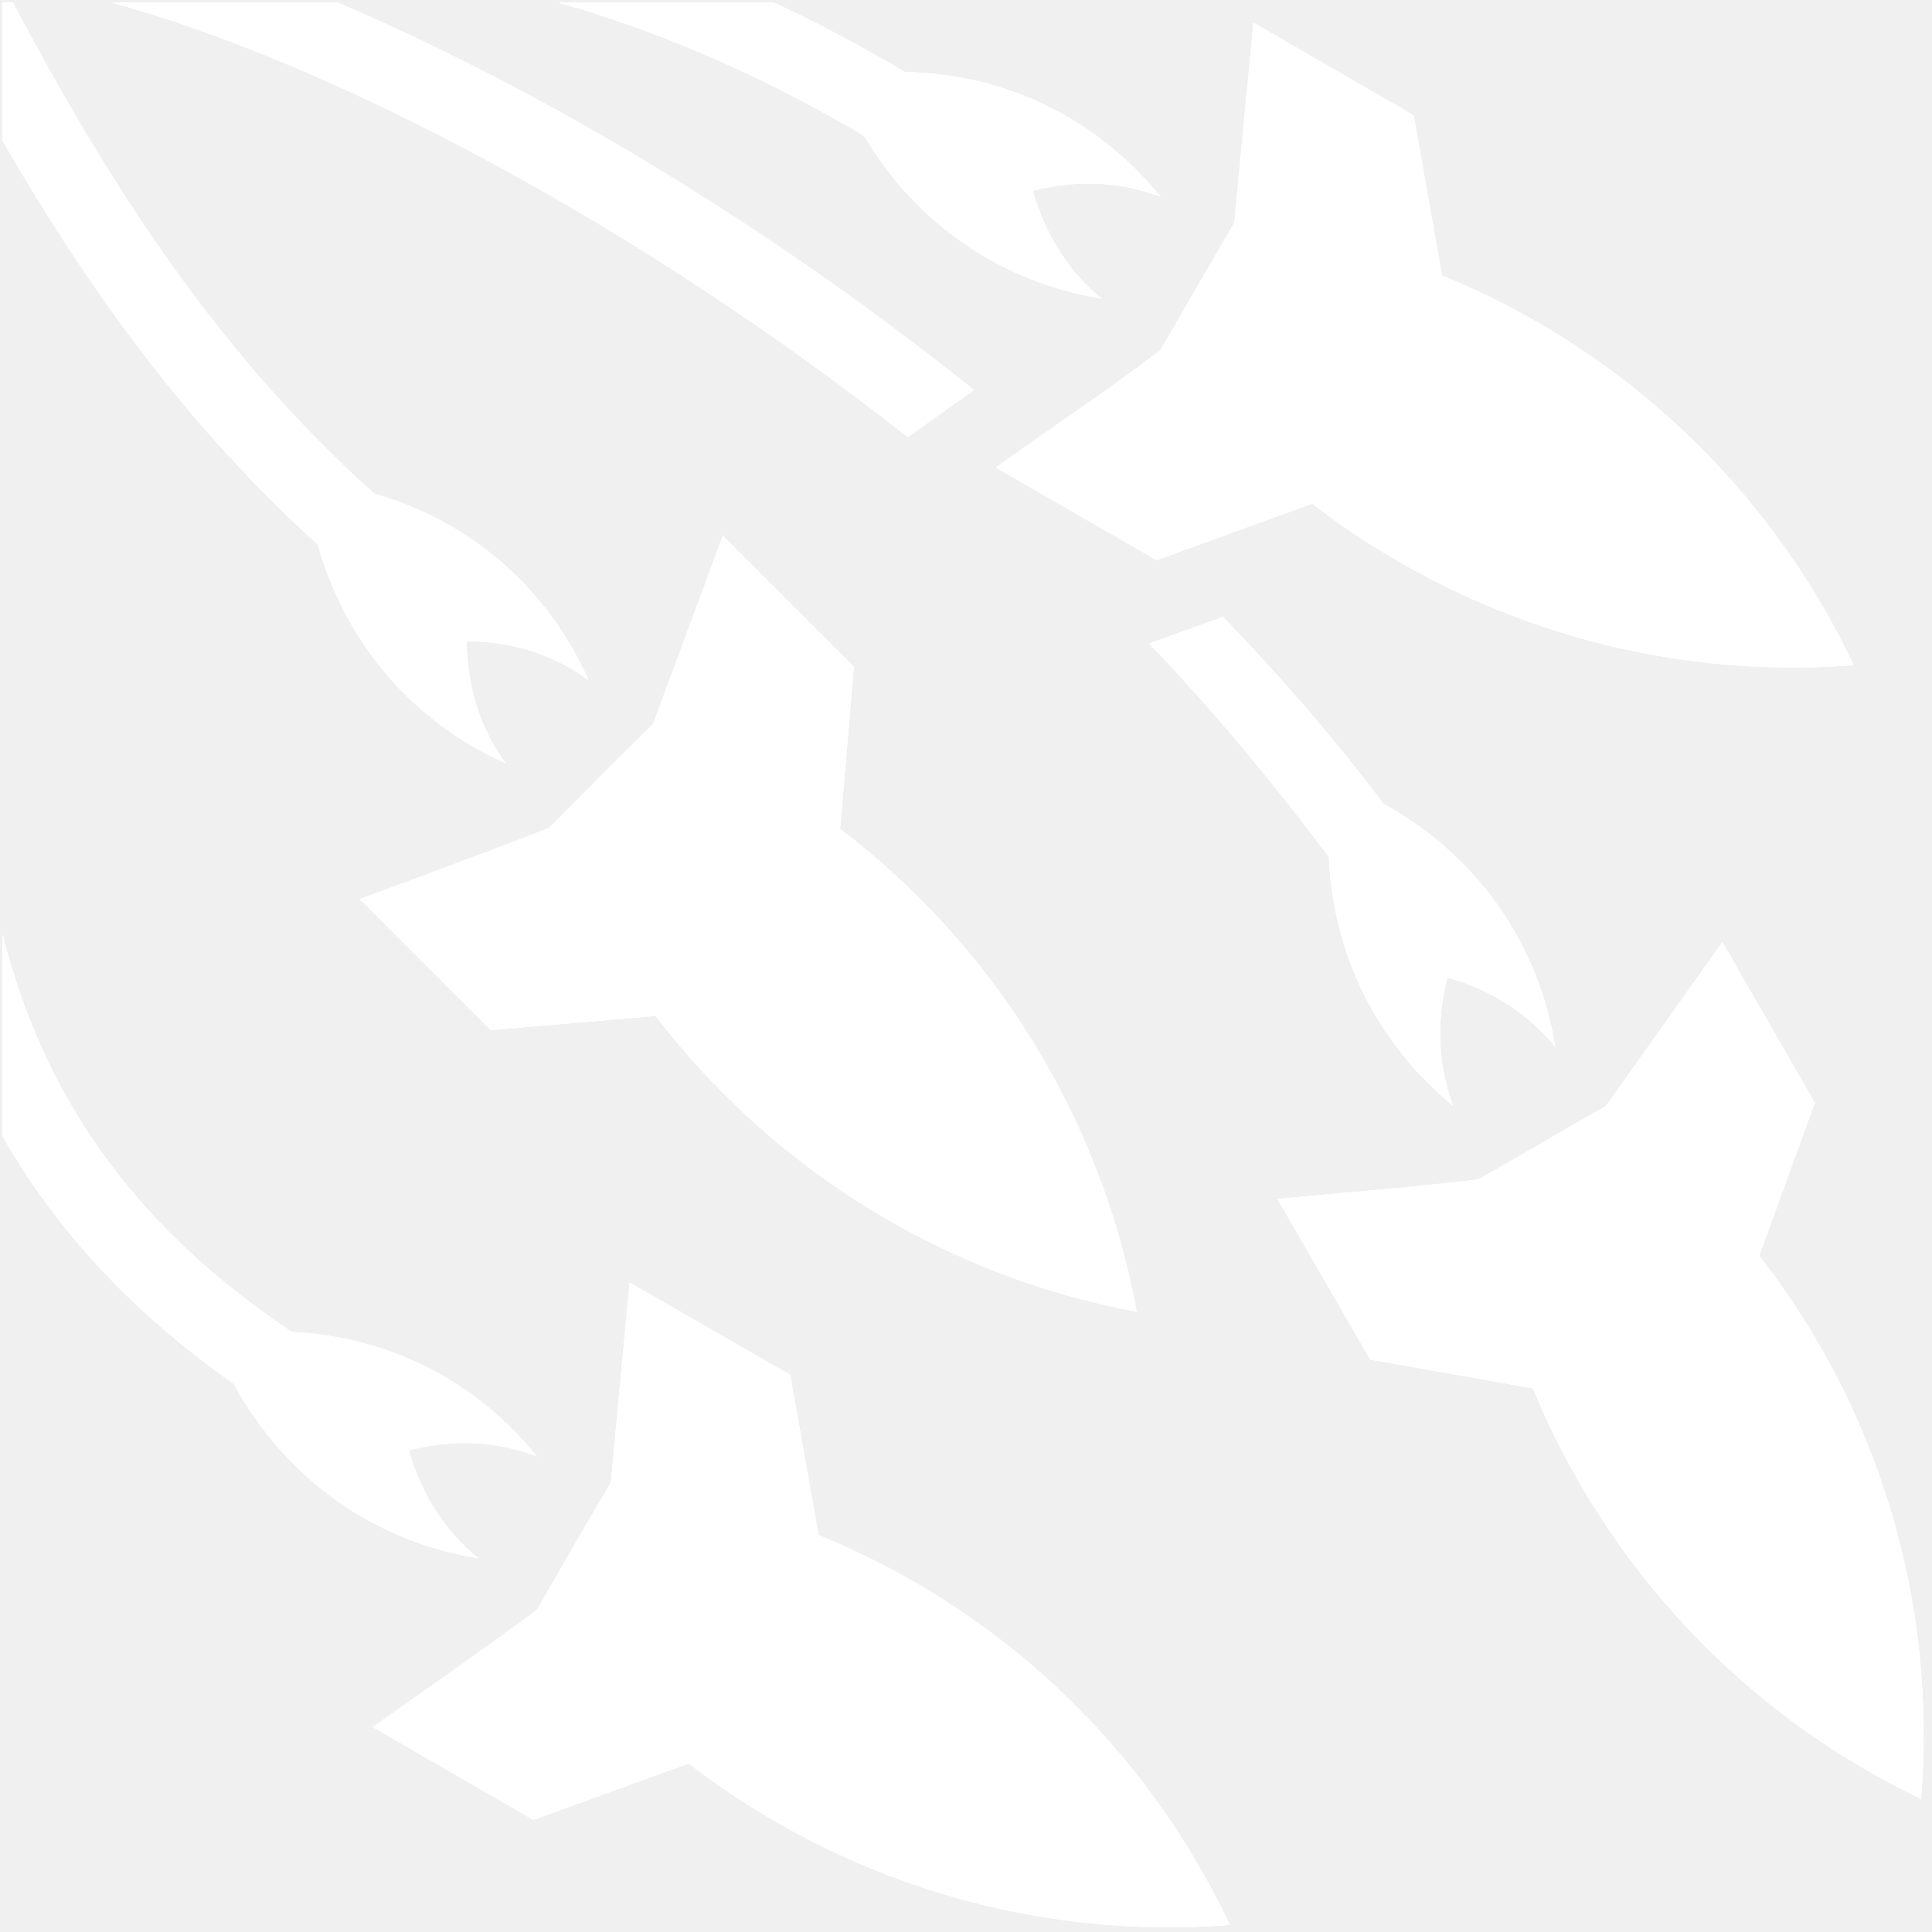
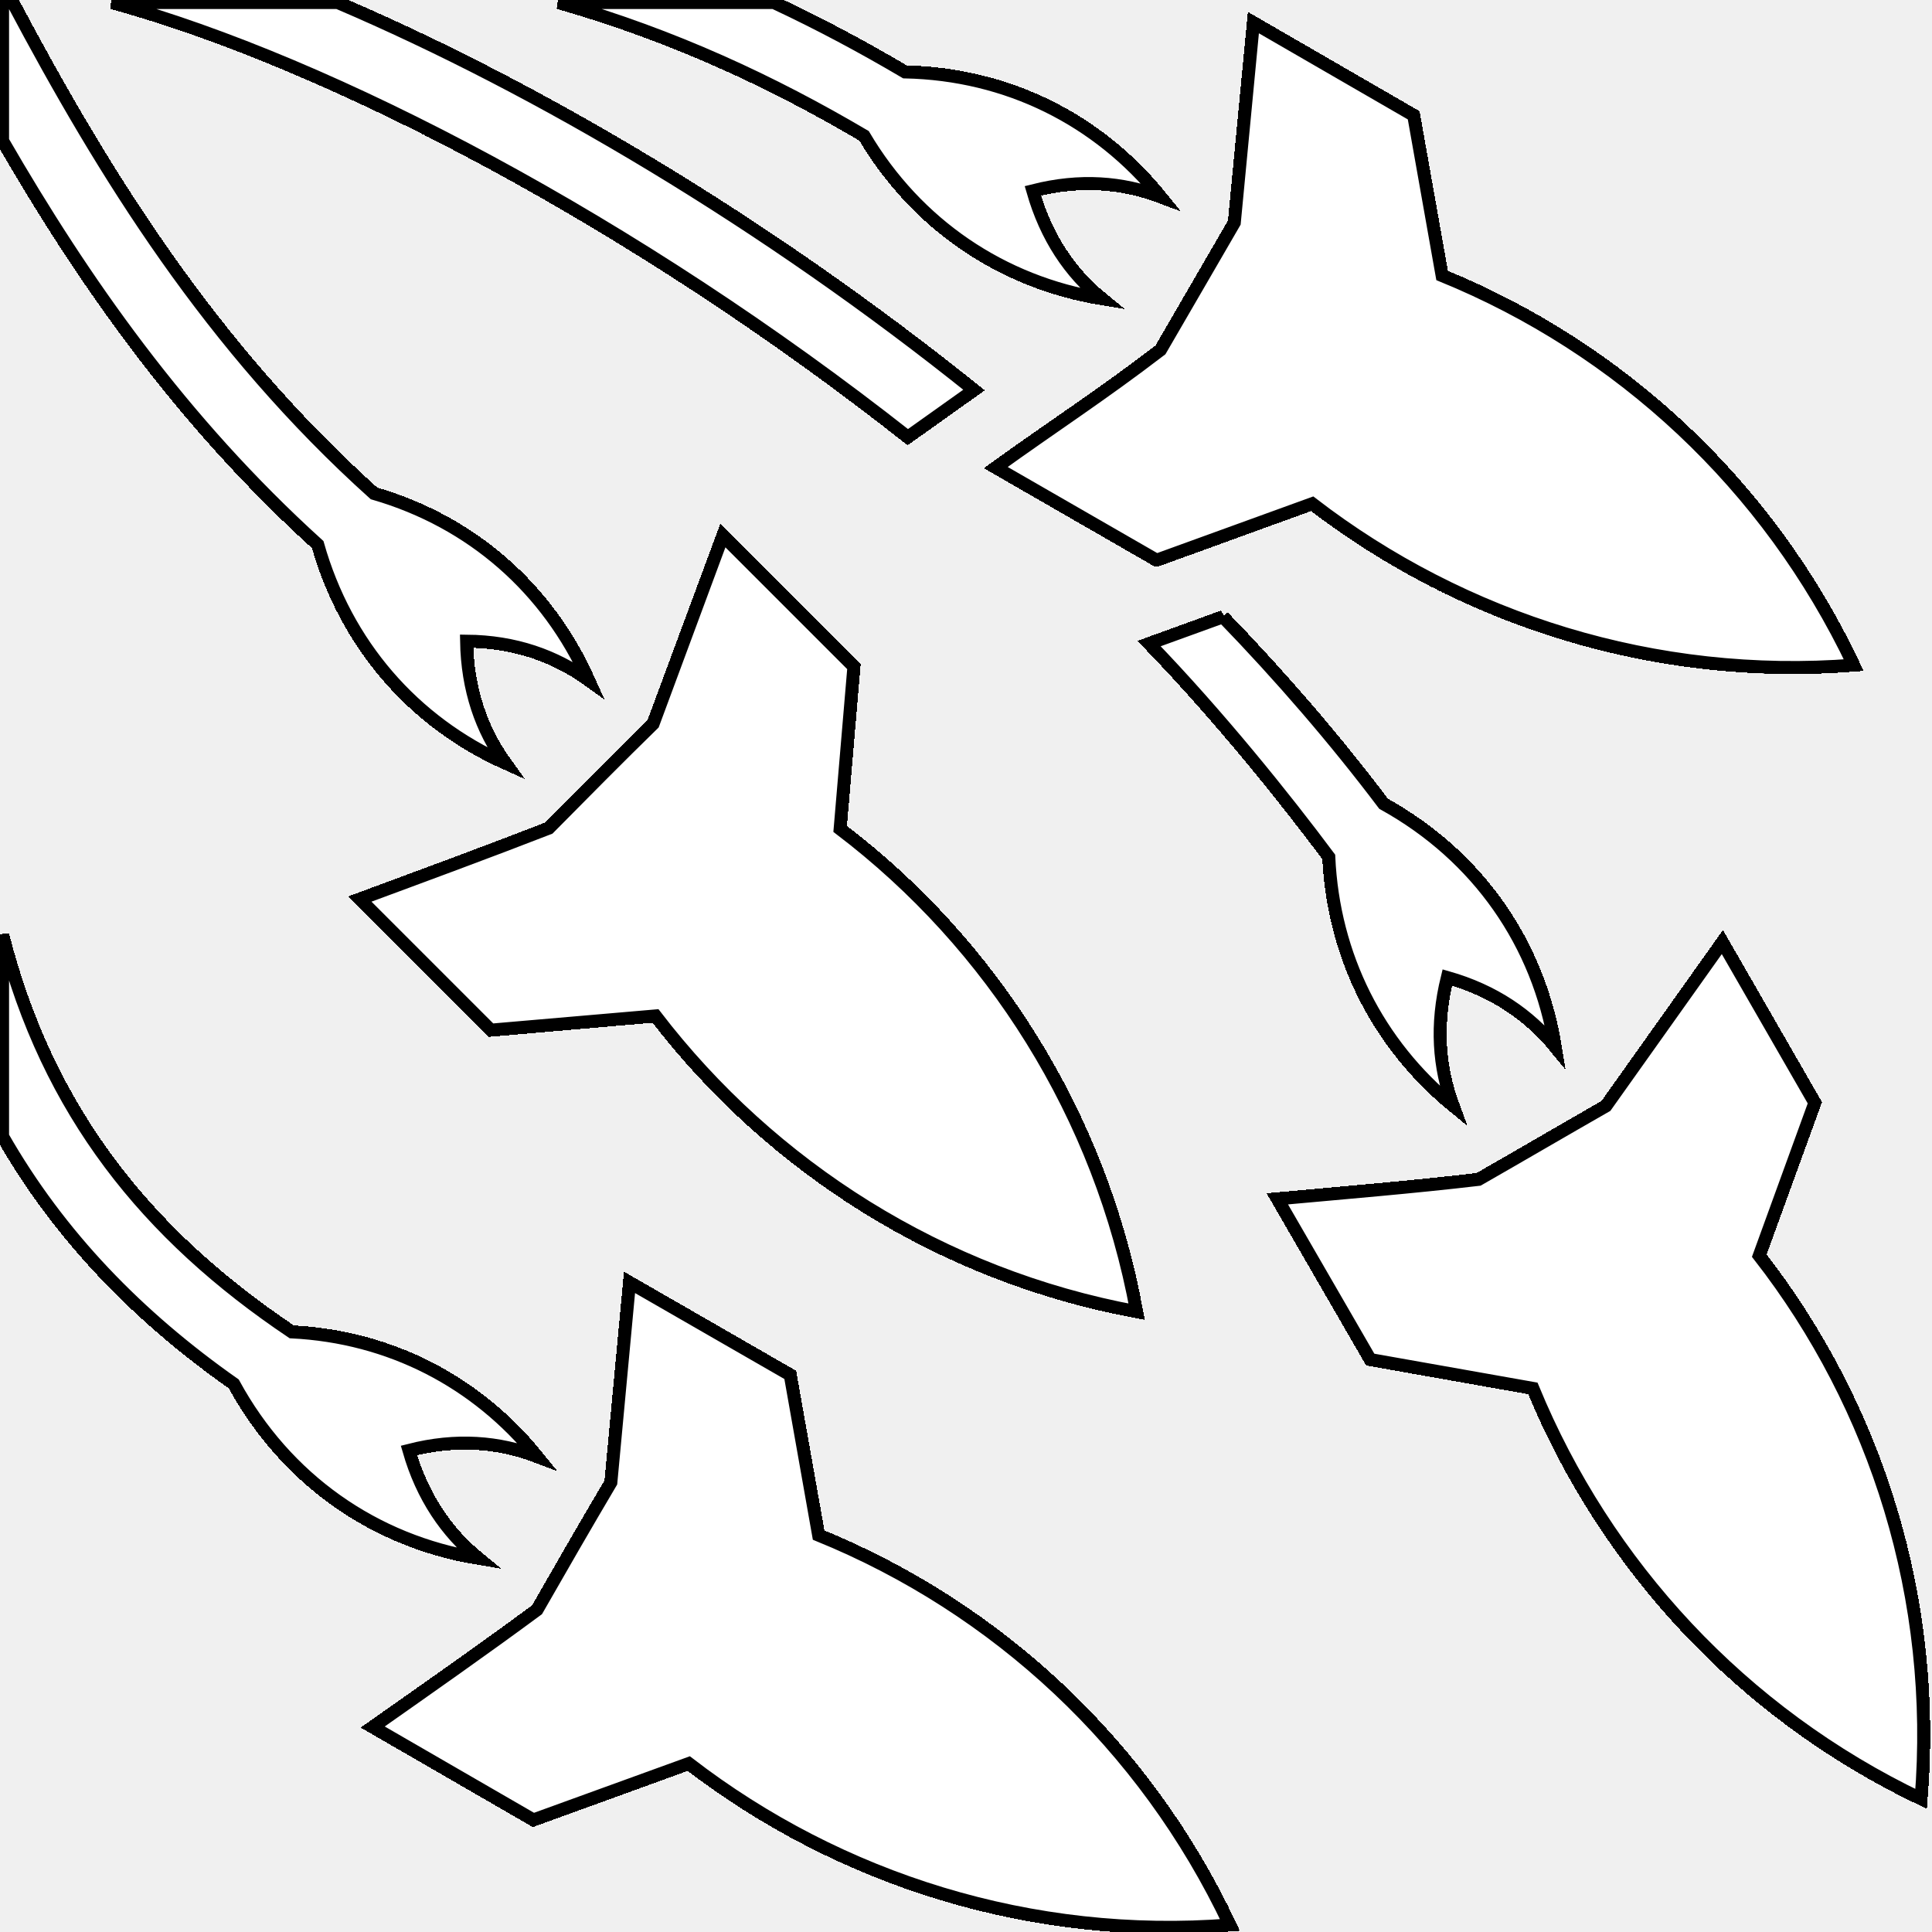
<svg xmlns="http://www.w3.org/2000/svg" width="150" height="150" viewBox="0 0 39.687 39.688" version="1.1" id="svg160">
  <defs id="defs157">
-     <filter style="color-interpolation-filters:sRGB;" id="filter1704" x="0" y="0" width="1" height="1">
+     <filter style="color-interpolation-filters:sRGB;" id="filter1704" x="-0.003" y="-0.003" width="1.007" height="1.007">
      <feColorMatrix type="hueRotate" values="180" result="color1" id="feColorMatrix1700" />
-       <feColorMatrix values="-1 0 0 0 1 0 -1 0 0 1 0 0 -1 0 1 -0.21 -0.72 -0.07 2 0 " result="color2" id="feColorMatrix1702" />
+       <feColorMatrix values="-1 0 0 0 1 0 -1 0 0 1 0 0 -1 0 1 -0.21 -0.72 -0.07 2 0 " result="fbSourceGraphic" id="feColorMatrix1702" />
+       <feColorMatrix result="fbSourceGraphicAlpha" in="fbSourceGraphic" values="0 0 0 -1 0 0 0 0 -1 0 0 0 0 -1 0 0 0 0 1 0" id="feColorMatrix1887" />
+       <feColorMatrix id="feColorMatrix1889" values="-1 0 0 0 1 0 -1 0 0 1 0 0 -1 0 1 -0.21 -0.72 -0.07 2 0 " result="fbSourceGraphic" in="fbSourceGraphic" />
+       <feColorMatrix result="fbSourceGraphicAlpha" in="fbSourceGraphic" values="0 0 0 -1 0 0 0 0 -1 0 0 0 0 -1 0 0 0 0 1 0" id="feColorMatrix1909" />
+       <feColorMatrix id="feColorMatrix1911" values="-1 0 0 0 1 0 -1 0 0 1 0 0 -1 0 1 -0.21 -0.72 -0.07 2 0 " result="fbSourceGraphic" in="fbSourceGraphic" />
+       <feColorMatrix result="fbSourceGraphicAlpha" in="fbSourceGraphic" values="0 0 0 -1 0 0 0 0 -1 0 0 0 0 -1 0 0 0 0 1 0" id="feColorMatrix829" />
+       <feColorMatrix id="feColorMatrix831" values="-1 0 0 0 1 0 -1 0 0 1 0 0 -1 0 1 -0.21 -0.72 -0.07 2 0 " result="fbSourceGraphic" in="fbSourceGraphic" />
+       <feColorMatrix result="fbSourceGraphicAlpha" in="fbSourceGraphic" values="0 0 0 -1 0 0 0 0 -1 0 0 0 0 -1 0 0 0 0 1 0" id="feColorMatrix851" />
+       <feColorMatrix id="feColorMatrix853" values="-1 0 0 0 1 0 -1 0 0 1 0 0 -1 0 1 -0.21 -0.72 -0.07 2 0 " result="fbSourceGraphic" in="fbSourceGraphic" />
+       <feColorMatrix result="fbSourceGraphicAlpha" in="fbSourceGraphic" values="0 0 0 -1 0 0 0 0 -1 0 0 0 0 -1 0 0 0 0 1 0" id="feColorMatrix833" />
+       <feColorMatrix id="feColorMatrix835" values="-1 0 0 0 1 0 -1 0 0 1 0 0 -1 0 1 -0.21 -0.72 -0.07 2 0 " result="fbSourceGraphic" in="fbSourceGraphic" />
+       <feColorMatrix result="fbSourceGraphicAlpha" in="fbSourceGraphic" values="0 0 0 -1 0 0 0 0 -1 0 0 0 0 -1 0 0 0 0 1 0" id="feColorMatrix855" />
+       <feColorMatrix id="feColorMatrix857" values="-1 0 0 0 1 0 -1 0 0 1 0 0 -1 0 1 -0.21 -0.72 -0.07 2 0 " result="fbSourceGraphic" in="fbSourceGraphic" />
+       <feColorMatrix result="fbSourceGraphicAlpha" in="fbSourceGraphic" values="0 0 0 -1 0 0 0 0 -1 0 0 0 0 -1 0 0 0 0 1 0" id="feColorMatrix837" />
+       <feColorMatrix id="feColorMatrix839" values="-1 0 0 0 1 0 -1 0 0 1 0 0 -1 0 1 -0.21 -0.72 -0.07 2 0 " result="color2" in="fbSourceGraphic" />
    </filter>
  </defs>
  <g id="layer1">
-     <path fill="#000000" d="M 0.053,0.053 V 2.893 C 1.711,5.763 3.724,8.646 6.527,11.187 c 0.581,2.05 1.964,3.641 3.856,4.491 -0.492,-0.683 -0.783,-1.508 -0.8,-2.508 1,0.008 1.825,0.308 2.508,0.8 C 11.249,12.095 9.699,10.721 7.682,10.137 4.326,7.121 2.129,3.569 0.264,0.053 Z m 2.247,0 C 6.828,1.298 13.065,4.583 18.648,8.979 L 20.007,8.012 C 15.74,4.588 11.074,1.819 6.938,0.053 Z m 9.174,0 c 2.367,0.678 4.4,1.631 6.275,2.736 1.083,1.83 2.841,3.011 4.883,3.346 C 21.981,5.603 21.49,4.88 21.215,3.919 22.19,3.671 23.056,3.745 23.84,4.041 22.548,2.451 20.69,1.522 18.59,1.478 17.732,0.972 16.84,0.493 15.899,0.053 Z M 25.748,0.466 25.356,4.573 c -0.508,0.872 -1.008,1.743 -1.517,2.615 -1.217,0.933 -2.192,1.558 -3.383,2.417 l 3.3,1.9 h 0.008 l 3.191,-1.158 c 3.108,2.392 7.058,3.633 11.124,3.316 C 36.314,9.946 33.264,7.146 29.623,5.66 L 29.039,2.369 Z M 14.849,11.004 l -1.433,3.866 c -0.717,0.7 -1.433,1.425 -2.142,2.142 -1.242,0.483 -2.6,0.983 -3.883,1.458 l 2.691,2.691 3.383,-0.292 c 2.383,3.108 5.875,5.333 9.883,6.075 -0.742,-4.041 -2.966,-7.541 -6.091,-9.916 l 0.283,-3.333 z m 10.274,1.667 -1.517,0.55 c 1.425,1.475 2.791,3.175 3.691,4.383 0.092,2.033 1.008,3.841 2.55,5.108 -0.292,-0.792 -0.358,-1.658 -0.117,-2.633 0.967,0.275 1.683,0.775 2.217,1.425 -0.342,-2.117 -1.583,-3.916 -3.525,-4.991 -1,-1.325 -2.108,-2.608 -3.3,-3.841 z m -25.07,6.533 v 4.141 c 1.171,2.05 2.792,3.708 4.749,5.083 1.073,1.967 2.889,3.233 5.022,3.583 C 9.174,31.477 8.674,30.753 8.399,29.794 9.374,29.544 10.249,29.619 11.032,29.919 9.782,28.378 8.007,27.461 5.993,27.361 3.025,25.37 0.979,22.845 0.053,19.203 Z m 35.328,0.15 -2.392,3.366 c -0.875,0.5 -1.742,1.008 -2.616,1.508 -1.342,0.158 -2.766,0.275 -4.133,0.4 l 1.908,3.3 3.341,0.592 c 1.492,3.625 4.291,6.675 7.974,8.433 0.333,-4.1 -0.908,-8.058 -3.325,-11.158 l 1.142,-3.141 z m -22.449,6.991 -0.383,4.108 c -0.508,0.858 -1.017,1.742 -1.517,2.616 -1.083,0.8 -2.25,1.617 -3.375,2.408 l 3.3,1.908 3.191,-1.158 c 3.108,2.392 7.05,3.633 11.116,3.316 -1.758,-3.725 -4.808,-6.525 -8.449,-8.008 l -0.583,-3.291 z" id="path1691" style="stroke-width:0.083;filter:url(#filter1704)" />
+     <path fill="#000000" d="M 0.053,0.053 V 2.893 C 1.711,5.763 3.724,8.646 6.527,11.187 c 0.581,2.05 1.964,3.641 3.856,4.491 -0.492,-0.683 -0.783,-1.508 -0.8,-2.508 1,0.008 1.825,0.308 2.508,0.8 C 11.249,12.095 9.699,10.721 7.682,10.137 4.326,7.121 2.129,3.569 0.264,0.053 Z m 2.247,0 C 6.828,1.298 13.065,4.583 18.648,8.979 L 20.007,8.012 C 15.74,4.588 11.074,1.819 6.938,0.053 Z m 9.174,0 c 2.367,0.678 4.4,1.631 6.275,2.736 1.083,1.83 2.841,3.011 4.883,3.346 C 21.981,5.603 21.49,4.88 21.215,3.919 22.19,3.671 23.056,3.745 23.84,4.041 22.548,2.451 20.69,1.522 18.59,1.478 17.732,0.972 16.84,0.493 15.899,0.053 Z M 25.748,0.466 25.356,4.573 c -0.508,0.872 -1.008,1.743 -1.517,2.615 -1.217,0.933 -2.192,1.558 -3.383,2.417 l 3.3,1.9 h 0.008 l 3.191,-1.158 c 3.108,2.392 7.058,3.633 11.124,3.316 C 36.314,9.946 33.264,7.146 29.623,5.66 L 29.039,2.369 Z M 14.849,11.004 l -1.433,3.866 c -0.717,0.7 -1.433,1.425 -2.142,2.142 -1.242,0.483 -2.6,0.983 -3.883,1.458 l 2.691,2.691 3.383,-0.292 c 2.383,3.108 5.875,5.333 9.883,6.075 -0.742,-4.041 -2.966,-7.541 -6.091,-9.916 l 0.283,-3.333 z m 10.274,1.667 -1.517,0.55 c 1.425,1.475 2.791,3.175 3.691,4.383 0.092,2.033 1.008,3.841 2.55,5.108 -0.292,-0.792 -0.358,-1.658 -0.117,-2.633 0.967,0.275 1.683,0.775 2.217,1.425 -0.342,-2.117 -1.583,-3.916 -3.525,-4.991 -1,-1.325 -2.108,-2.608 -3.3,-3.841 z m -25.07,6.533 v 4.141 c 1.171,2.05 2.792,3.708 4.749,5.083 1.073,1.967 2.889,3.233 5.022,3.583 C 9.174,31.477 8.674,30.753 8.399,29.794 9.374,29.544 10.249,29.619 11.032,29.919 9.782,28.378 8.007,27.461 5.993,27.361 3.025,25.37 0.979,22.845 0.053,19.203 Z m 35.328,0.15 -2.392,3.366 c -0.875,0.5 -1.742,1.008 -2.616,1.508 -1.342,0.158 -2.766,0.275 -4.133,0.4 l 1.908,3.3 3.341,0.592 c 1.492,3.625 4.291,6.675 7.974,8.433 0.333,-4.1 -0.908,-8.058 -3.325,-11.158 l 1.142,-3.141 z m -22.449,6.991 -0.383,4.108 c -0.508,0.858 -1.017,1.742 -1.517,2.616 -1.083,0.8 -2.25,1.617 -3.375,2.408 l 3.3,1.908 3.191,-1.158 c 3.108,2.392 7.05,3.633 11.116,3.316 -1.758,-3.725 -4.808,-6.525 -8.449,-8.008 l -0.583,-3.291 z" id="path1691" style="stroke-width:0.265;filter:url(#filter1704);stroke-miterlimit:4;stroke-dasharray:none;stroke:#000000;stroke-opacity:1;fill:#ffffff;fill-opacity:1" />
  </g>
</svg>
